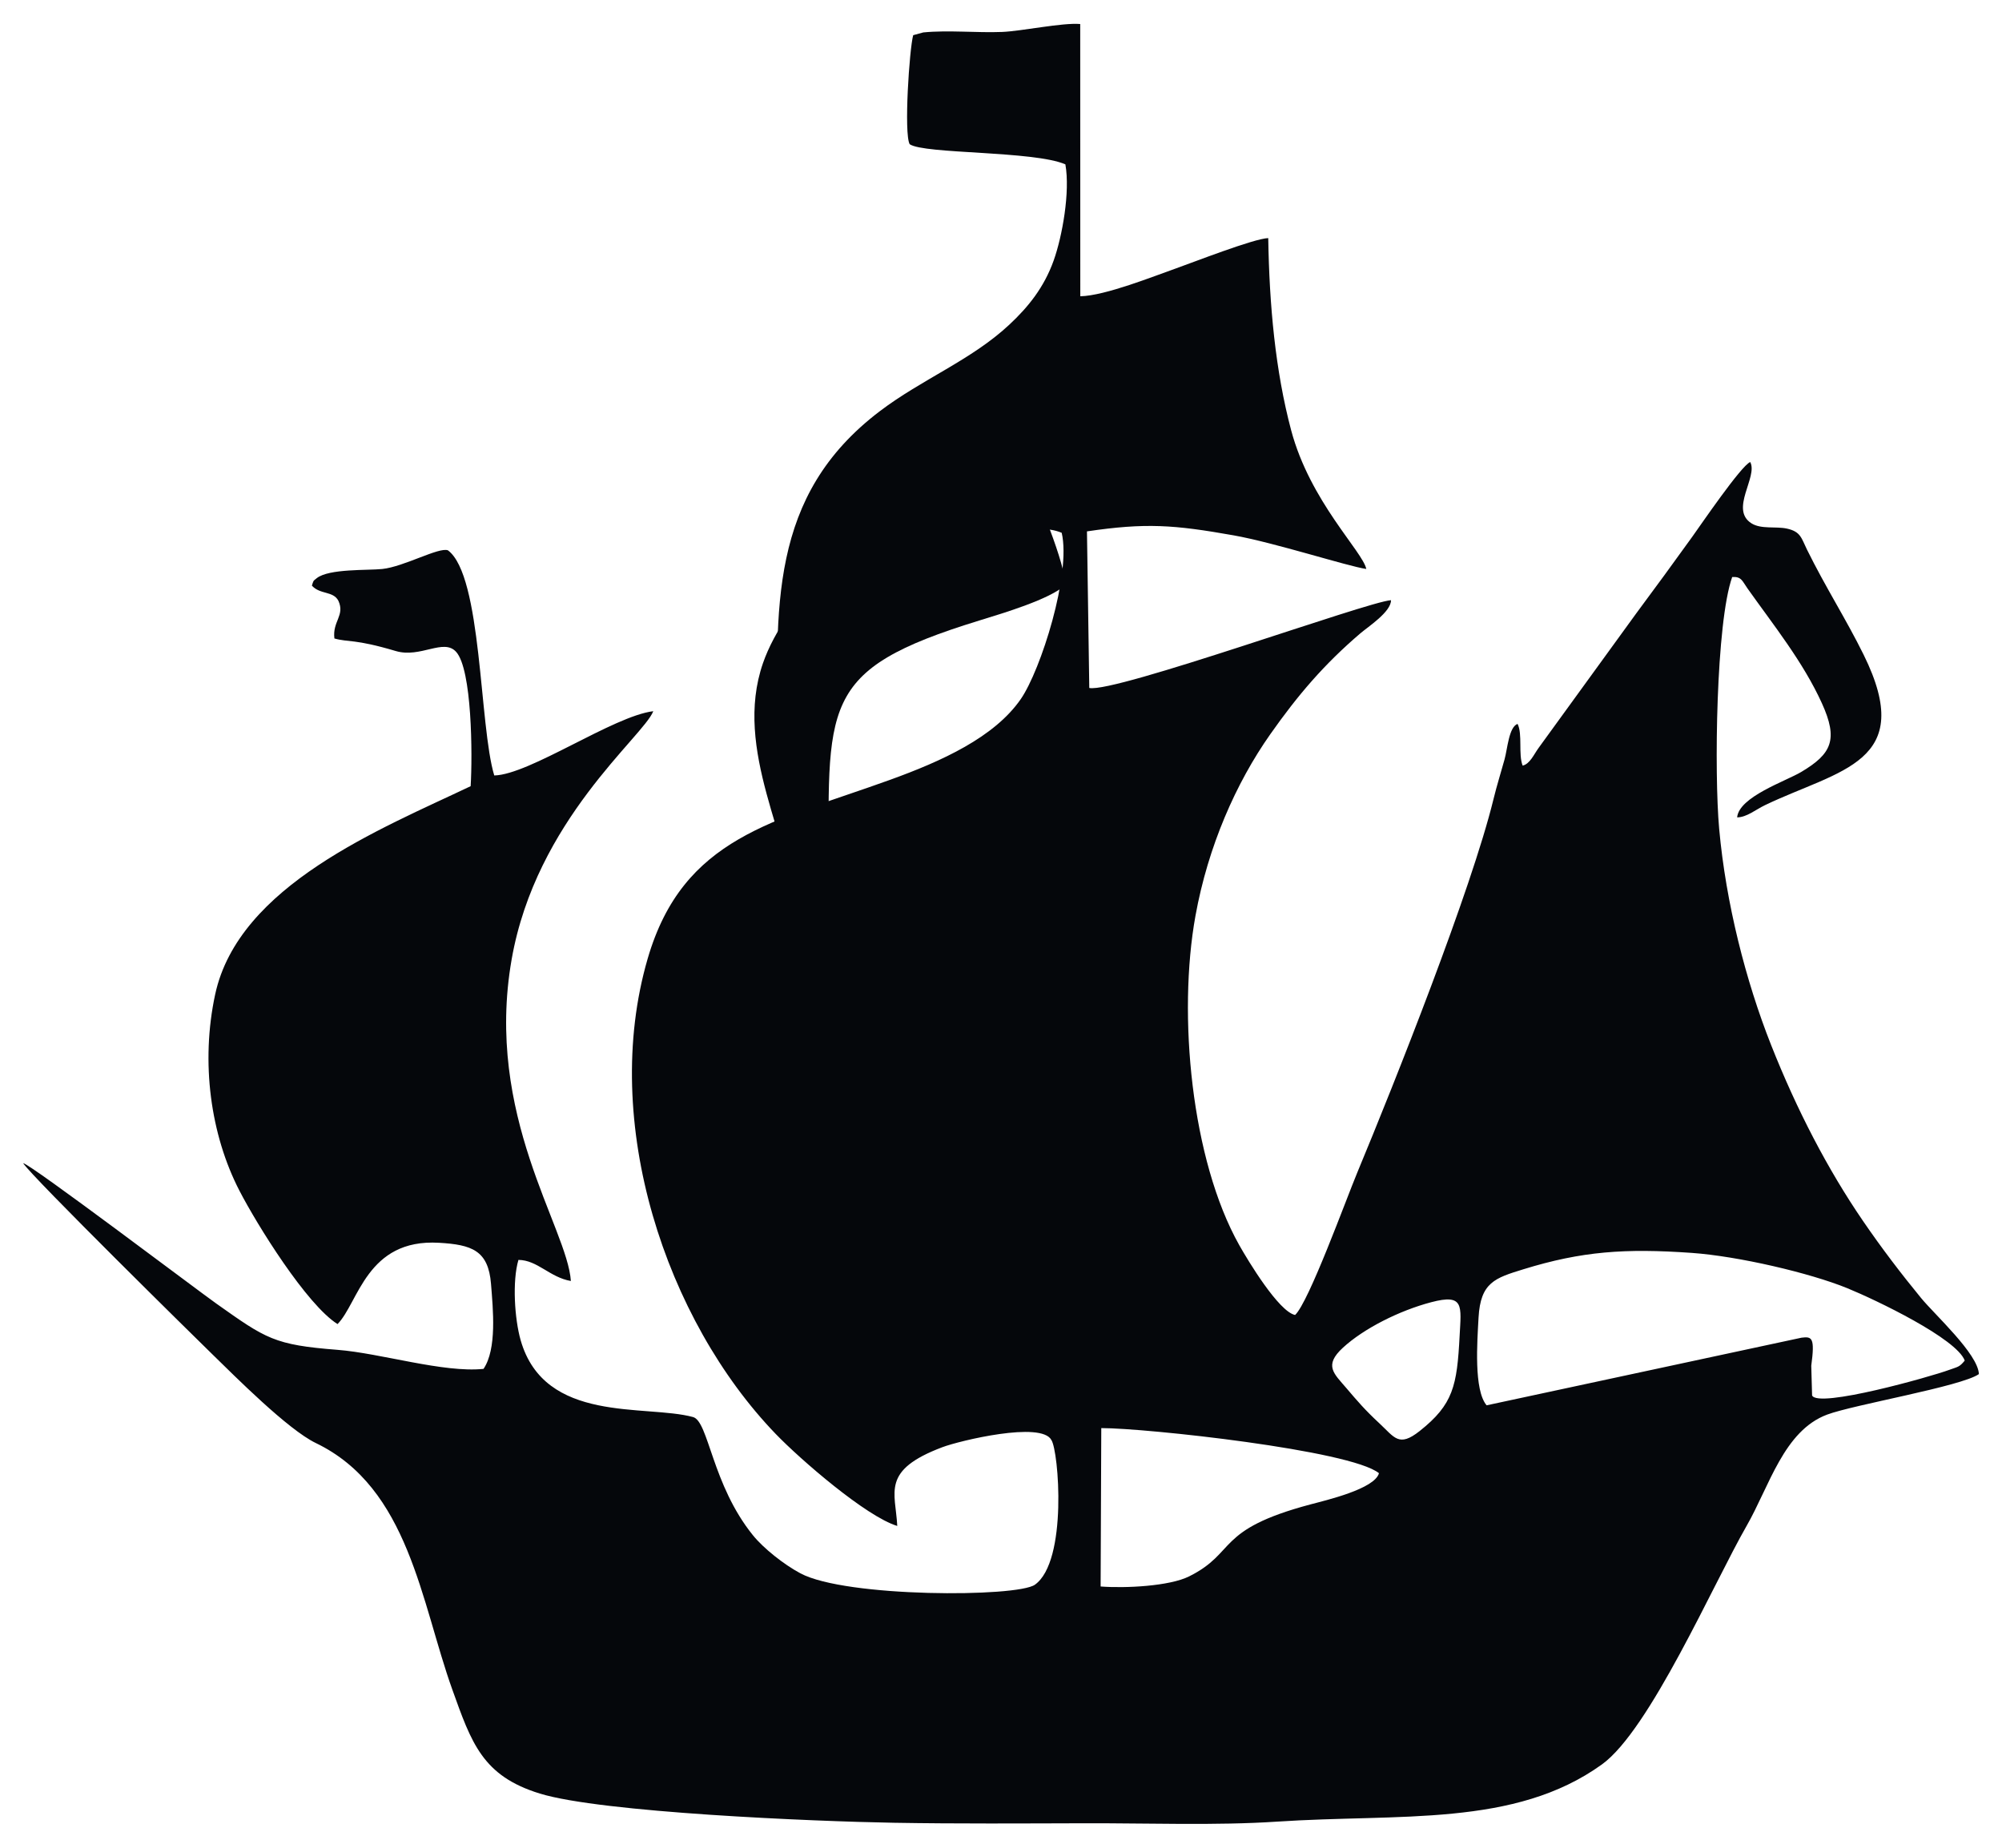
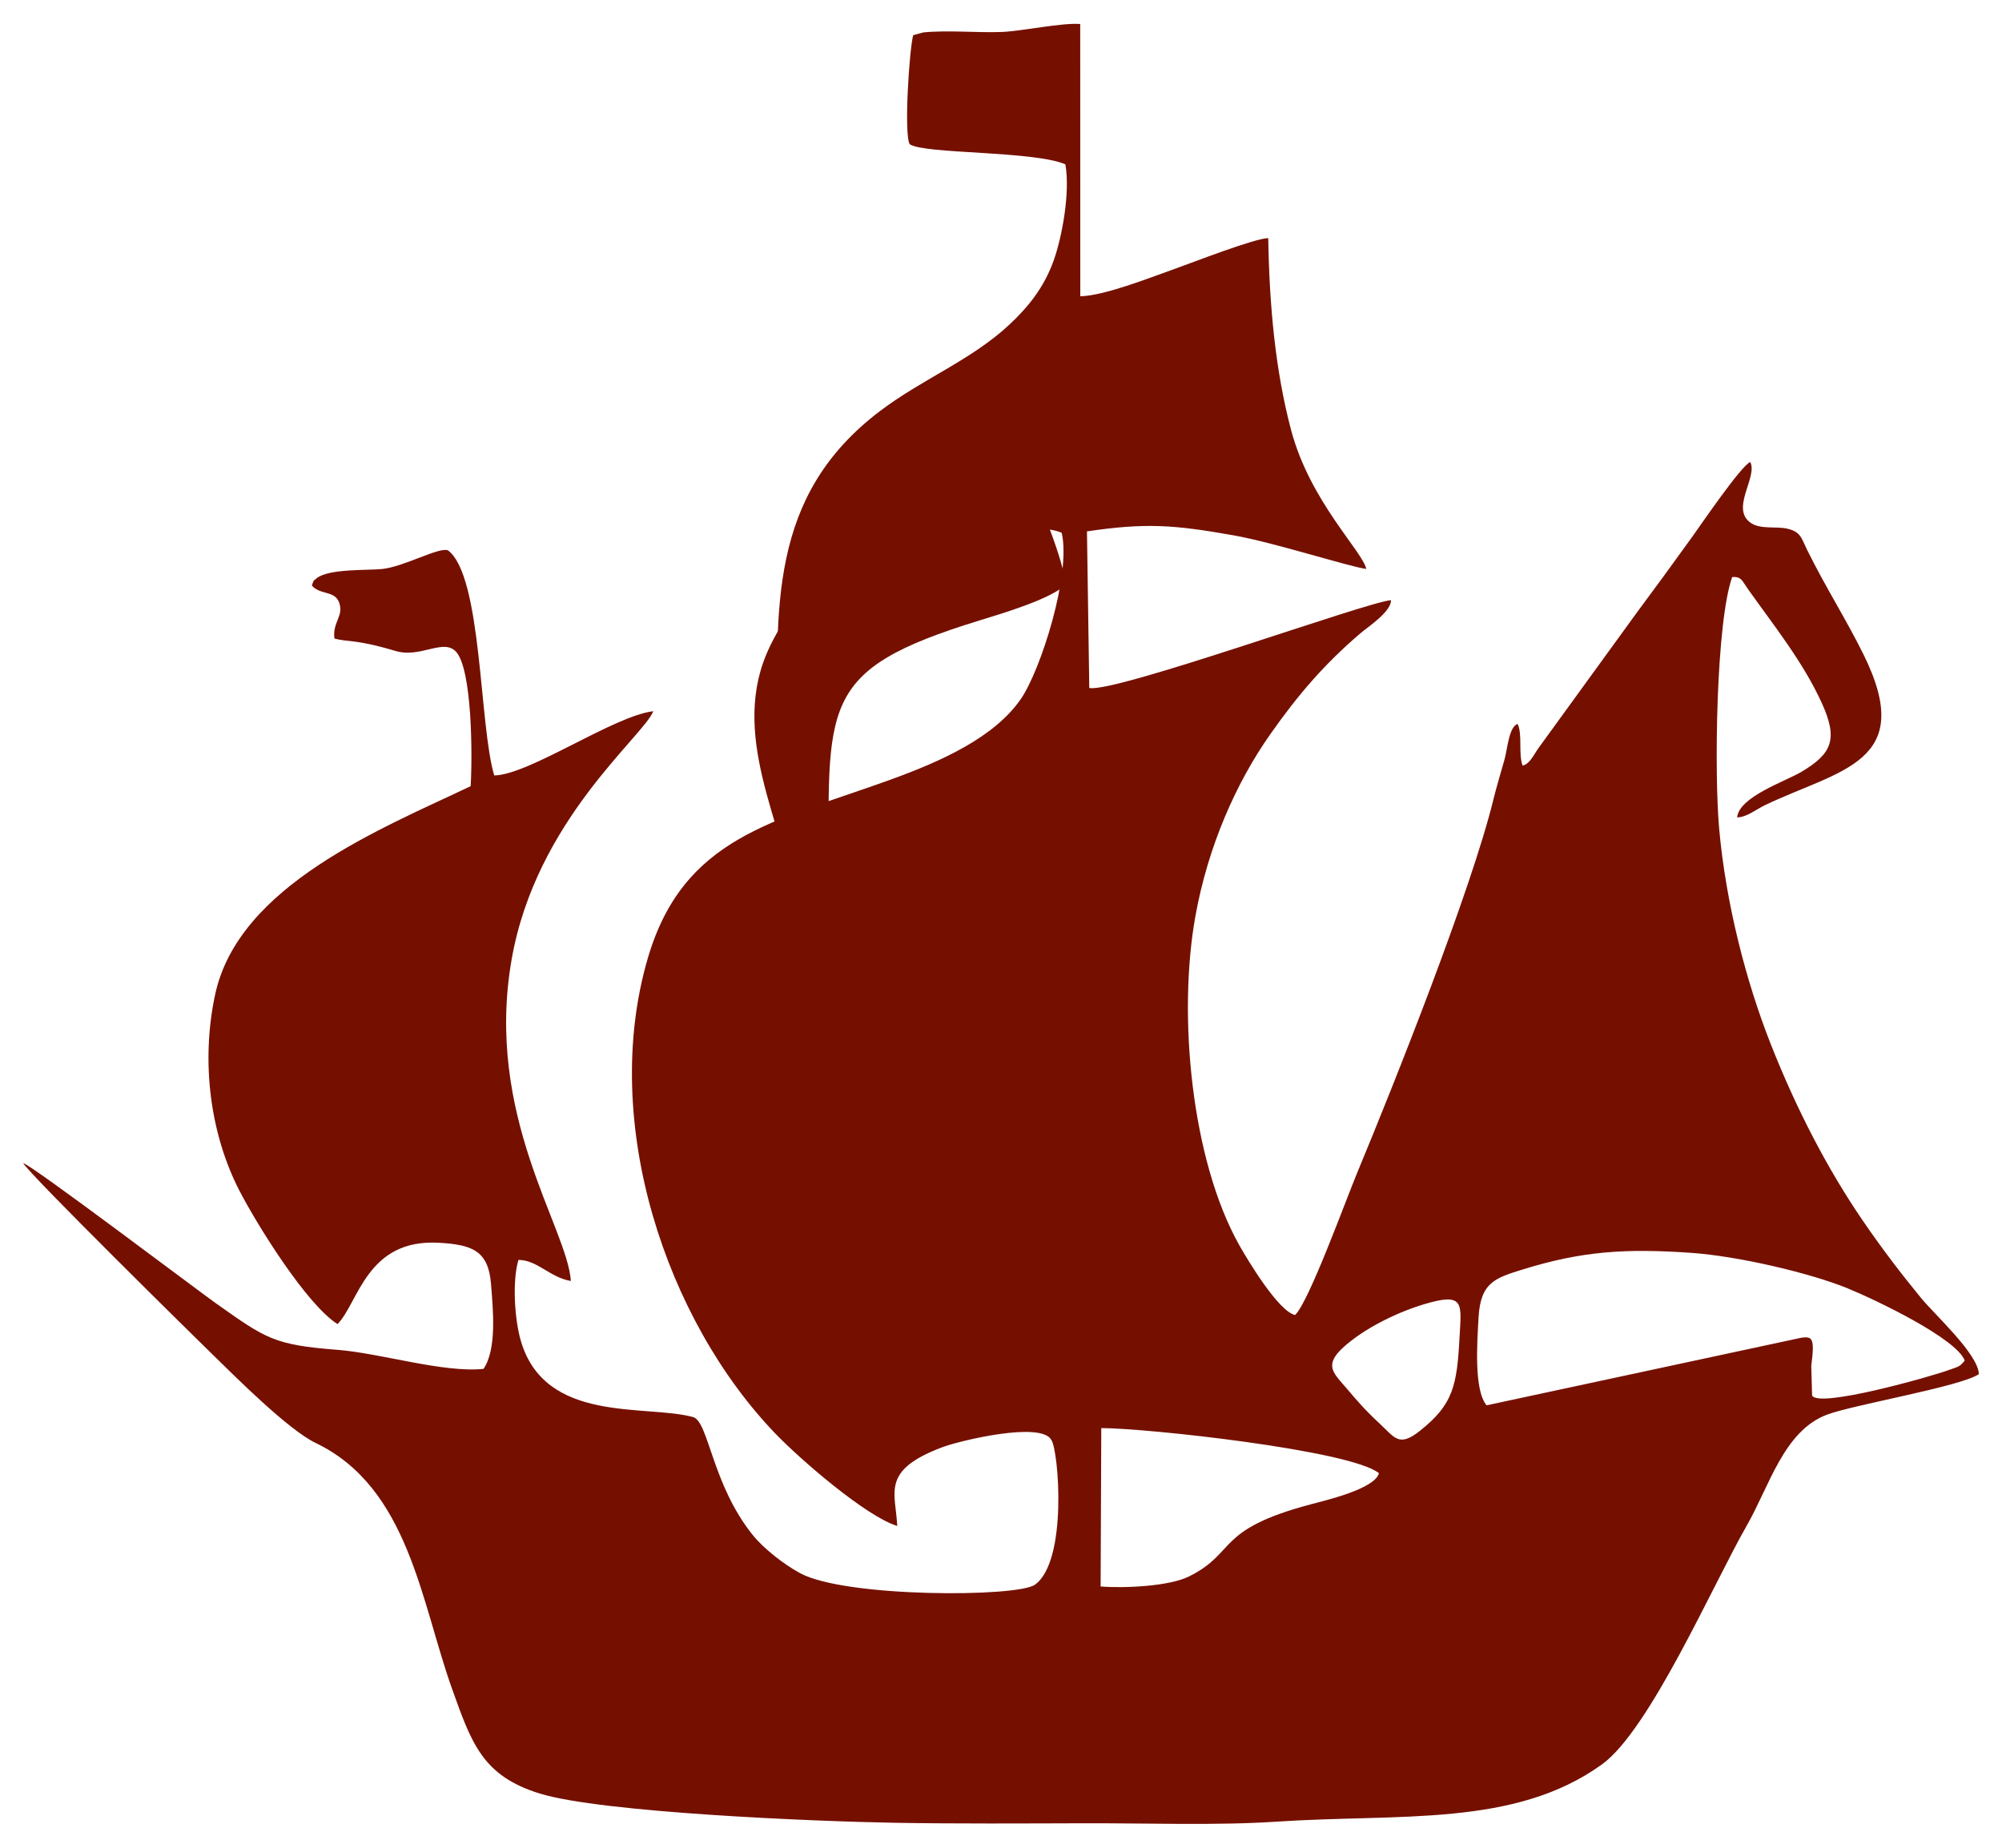
<svg xmlns="http://www.w3.org/2000/svg" xml:space="preserve" width="26mm" height="24mm" version="1.1" style="shape-rendering:geometricPrecision; text-rendering:geometricPrecision; image-rendering:optimizeQuality; fill-rule:evenodd; clip-rule:evenodd" viewBox="0 0 2600 2400">
  <defs>
    <style type="text/css">
   
-     .fil0 {fill:#05070B}
+     .fil0 {fill:#751000}
   
  </style>
  </defs>
  <g id="Layer_x0020_1">
    <path class="fil0" d="M1185.96 45.7c-4.94,17.88 -12.29,127.84 -4.56,141.6 18.8,13.05 161.36,8.4 202.21,26.18 6.38,35.88 -4.07,93.71 -15.22,124.93 -12.44,34.81 -32.82,60.18 -57.57,83.29 -49.31,46.04 -113.35,70.72 -168.33,112.48 -144.31,109.63 -135.41,255.54 -131.45,432.26 11,-4.57 10.68,-10.23 17.98,-22.07l48.32 -74.53c49.42,-66.14 100.47,-113.64 171.88,-152.64 25.17,-13.74 91.88,-41.39 129.62,-25.14 12.46,53.66 -27.17,178.26 -53.08,215.85 -34.4,49.88 -103.02,80.81 -169.52,104.87 -151.01,54.64 -268.98,73.92 -315.11,232.39 -62.03,213.08 23.97,469.57 166.2,617.25 32.23,33.46 117.53,107.33 157.95,119.6 -2.23,-44.13 -21.43,-72.19 58.8,-102.38 22.13,-8.33 128.62,-34.03 141.38,-9.17 9.42,13.99 21.38,157.35 -21.42,187.86 -23.09,16.46 -245.39,16.85 -304.53,-14.76 -21.65,-11.58 -47.98,-32.53 -61.62,-49.4 -53.37,-65.97 -57.55,-148.1 -77.85,-153.61 -61.65,-16.74 -192.79,9.08 -223.89,-99.86 -7.8,-27.35 -11.06,-76.38 -2.86,-104.23 24.77,0.15 40.7,22.72 68.11,27.37 -4.62,-69.13 -112.38,-214.89 -76.96,-417.53 31.68,-181.26 171.08,-289.46 183.99,-322.56 -51.88,6.32 -160.63,82.46 -206.53,83.48 -19.62,-64.37 -15.66,-259.4 -60.16,-292.42 -11.7,-4.49 -57.07,21.28 -85.3,24.24 -18.81,1.97 -69.21,-0.62 -85.08,11.91 -5.24,4.13 -4.09,3.14 -6.31,9.69 10.77,11.96 27.67,6.66 34.44,19.72 8.73,19.16 -7.99,26.69 -5.2,48.92 18.17,5.17 25.8,0.29 79.64,16.3 32.24,9.58 62.06,-16.94 78.41,1.05 20.71,22.8 21.38,133.79 18.89,174.5 -116.66,55.57 -301.29,128.86 -331.8,270.5 -19.06,88.46 -5.87,182.38 31.41,254.7 23.06,44.73 87.52,148.35 127.52,173.47 27.27,-27.53 37.65,-111.1 131.78,-105.59 42.53,2.48 64.08,9.83 67.54,53.42 2.65,33.3 7.78,84.48 -9.72,110.36 -52.22,5.38 -133.42,-20.36 -189.64,-24.73 -82.28,-6.41 -92.79,-14.34 -157.31,-60.03 -25.82,-18.29 -240.63,-180.77 -251.01,-182.5 11.76,18.2 225.97,229.03 246.29,248.81 28.45,27.69 97.44,97.25 133.9,114.8 120.91,58.23 136.6,206.89 177.2,320.09 24.97,69.61 39.21,112.25 113.67,135.16 79.99,24.62 355.54,36.17 460.04,37.95 82.67,1.41 166.01,0.86 248.72,0.64 79.31,-0.21 170.23,3.1 248.28,-2.1 159.73,-10.64 308.79,7.52 422.35,-74.35 62.04,-44.72 144.97,-235.1 187.8,-309.67 29.67,-51.64 48.35,-123.61 104.58,-144.66 34.68,-12.99 174.54,-36.62 197.17,-52.64 -1.12,-26.32 -57.34,-77.17 -75.11,-98.83 -25.58,-31.19 -50.83,-64.17 -75.51,-100.23 -45.66,-66.72 -85.98,-144.18 -119.45,-228.9 -32.62,-82.59 -58.45,-183.28 -67.25,-280.33 -6.5,-71.78 -4.13,-267.66 16.92,-327.01 12.1,-0.74 12.96,5.07 19.79,14.7 33.65,47.5 72.1,95.19 96.68,149.2 21.54,47.33 12.71,65.79 -26.78,89.29 -20.44,12.16 -80.77,32.26 -83.28,59.01 12.47,-0.09 24.11,-10.08 36.16,-15.86 96.68,-46.35 197.53,-54.73 128.16,-195.36 -23.05,-46.72 -49.21,-87.12 -73.7,-136.8 -7.19,-14.59 -7.92,-23.12 -25.92,-27.06 -14.4,-3.15 -33.44,1.08 -46.02,-6.81 -28.8,-18.08 8.7,-60.5 -1.68,-79.66 -11.97,4.96 -64.11,81.54 -75.18,96.95 -24.45,34.04 -48.86,67.36 -72.88,99.7l-126.68 174.57c-6.42,8.81 -11.25,20.79 -20.8,23.11 -5.85,-14.63 0.1,-41.09 -6.62,-54.22 -11.31,4.29 -13.01,32.05 -16.88,46.1 -4.95,17.99 -9.78,32.88 -14.39,51.74 -28.8,117.9 -128.26,368.08 -177.01,485.26 -14.28,34.31 -62.89,168.18 -80.63,184.68 -21.27,-4.44 -61.05,-70.39 -72.46,-90.64 -62.33,-110.74 -80.22,-299.3 -56.91,-427.95 16.34,-90.18 52.56,-172.38 97.15,-235.73 35.65,-50.65 69.73,-90.76 117.35,-131.37 9.49,-8.09 39.68,-27.71 39.42,-42.74 -30.56,1.84 -358.48,120.82 -391.84,114l-3.01 -203.38c76.46,-11.32 112.87,-8.6 190.42,5.15 52.93,9.38 148.11,40.18 172.35,43.68 -4.69,-22.76 -72.94,-87.56 -97.6,-180.23 -20.59,-77.41 -28.3,-162.33 -29.75,-249.52 -18.16,0.36 -99.73,32.32 -119.98,39.41 -27.56,9.63 -91.73,35.5 -124.1,36.13l-0.1 -353.62c-23.34,-1.97 -75.86,9.26 -101.37,10.29 -33.06,1.32 -69.86,-2.6 -102.5,0.64l-13.05 3.57zm744.7 1779.63l408.97 -87.84c13.57,-1.69 17.63,-0.28 12.65,36.46l1.09 38.56c7.52,16.97 154.14,-24.35 177.94,-33.16 11.47,-4.24 13.1,-3.32 20.31,-12.14 -10.74,-28.67 -115,-78.66 -152.36,-93.93 -48.73,-19.93 -142,-41.68 -202.29,-45.93 -86.57,-6.1 -142.8,-2.1 -218.39,21.23 -36.96,11.4 -55.88,17.02 -58.39,62.87 -1.72,31.45 -6.35,93.88 10.47,113.88zm-71.94 -133.92c-41.42,10.9 -87.42,34.09 -114.59,59.02 -25.39,23.3 -11.67,33.66 4.48,52.63 14.37,16.87 23.96,28.16 42.41,45.29 20.21,18.76 25.51,31.9 52.72,10.36 43.69,-34.6 48.51,-58.76 51.87,-123.58 2.01,-38.93 6.24,-55.09 -36.89,-43.72zm-429.34 369.24c32.4,2.48 89.5,-0.42 114.9,-13.11 62.64,-31.28 33.34,-60.35 157.29,-93.42 20.55,-5.49 83.72,-20.13 89.3,-40.61 -36.58,-29.9 -302.95,-58.68 -360.64,-58.59l-0.85 205.73z" />
    <path class="fil0" d="M869.08 1576.72c18.61,-24.99 -3.79,-60.96 36.97,-121.33 88.36,-130.9 171.03,-129.7 170.49,-309.08 -0.71,-232.43 -15.34,-275.58 195.37,-340.37 32.8,-10.08 90.99,-27.53 111.45,-45.87 1.74,-22.95 -38.05,-123.75 -49.04,-134.77 -26.32,1.92 -237.51,107.88 -262.01,124.35 -33.87,22.77 -67.03,70.16 -81.42,111.64 -39.39,113.53 38,230.79 41.02,322.92 2.5,76.35 -14.5,95.52 -49.27,143.07 -33.27,45.52 -154.36,177.23 -120.46,241.61 4.06,7.71 3.81,5.38 6.9,7.83z" />
    <path class="fil0" d="M2061.54 1255.66c4.3,-12.07 3.23,-33.04 2.49,-48.05 -1,-20.24 -3.12,-30.79 -21.37,-33.08 -17.46,-2.19 -83.01,5.38 -96.52,10.73 -28.04,11.1 12.62,45.35 34.79,48.7 15.68,2.37 26.7,5.32 42.15,10.85 14.43,5.17 28.09,14.83 38.46,10.85z" />
  </g>
</svg>
